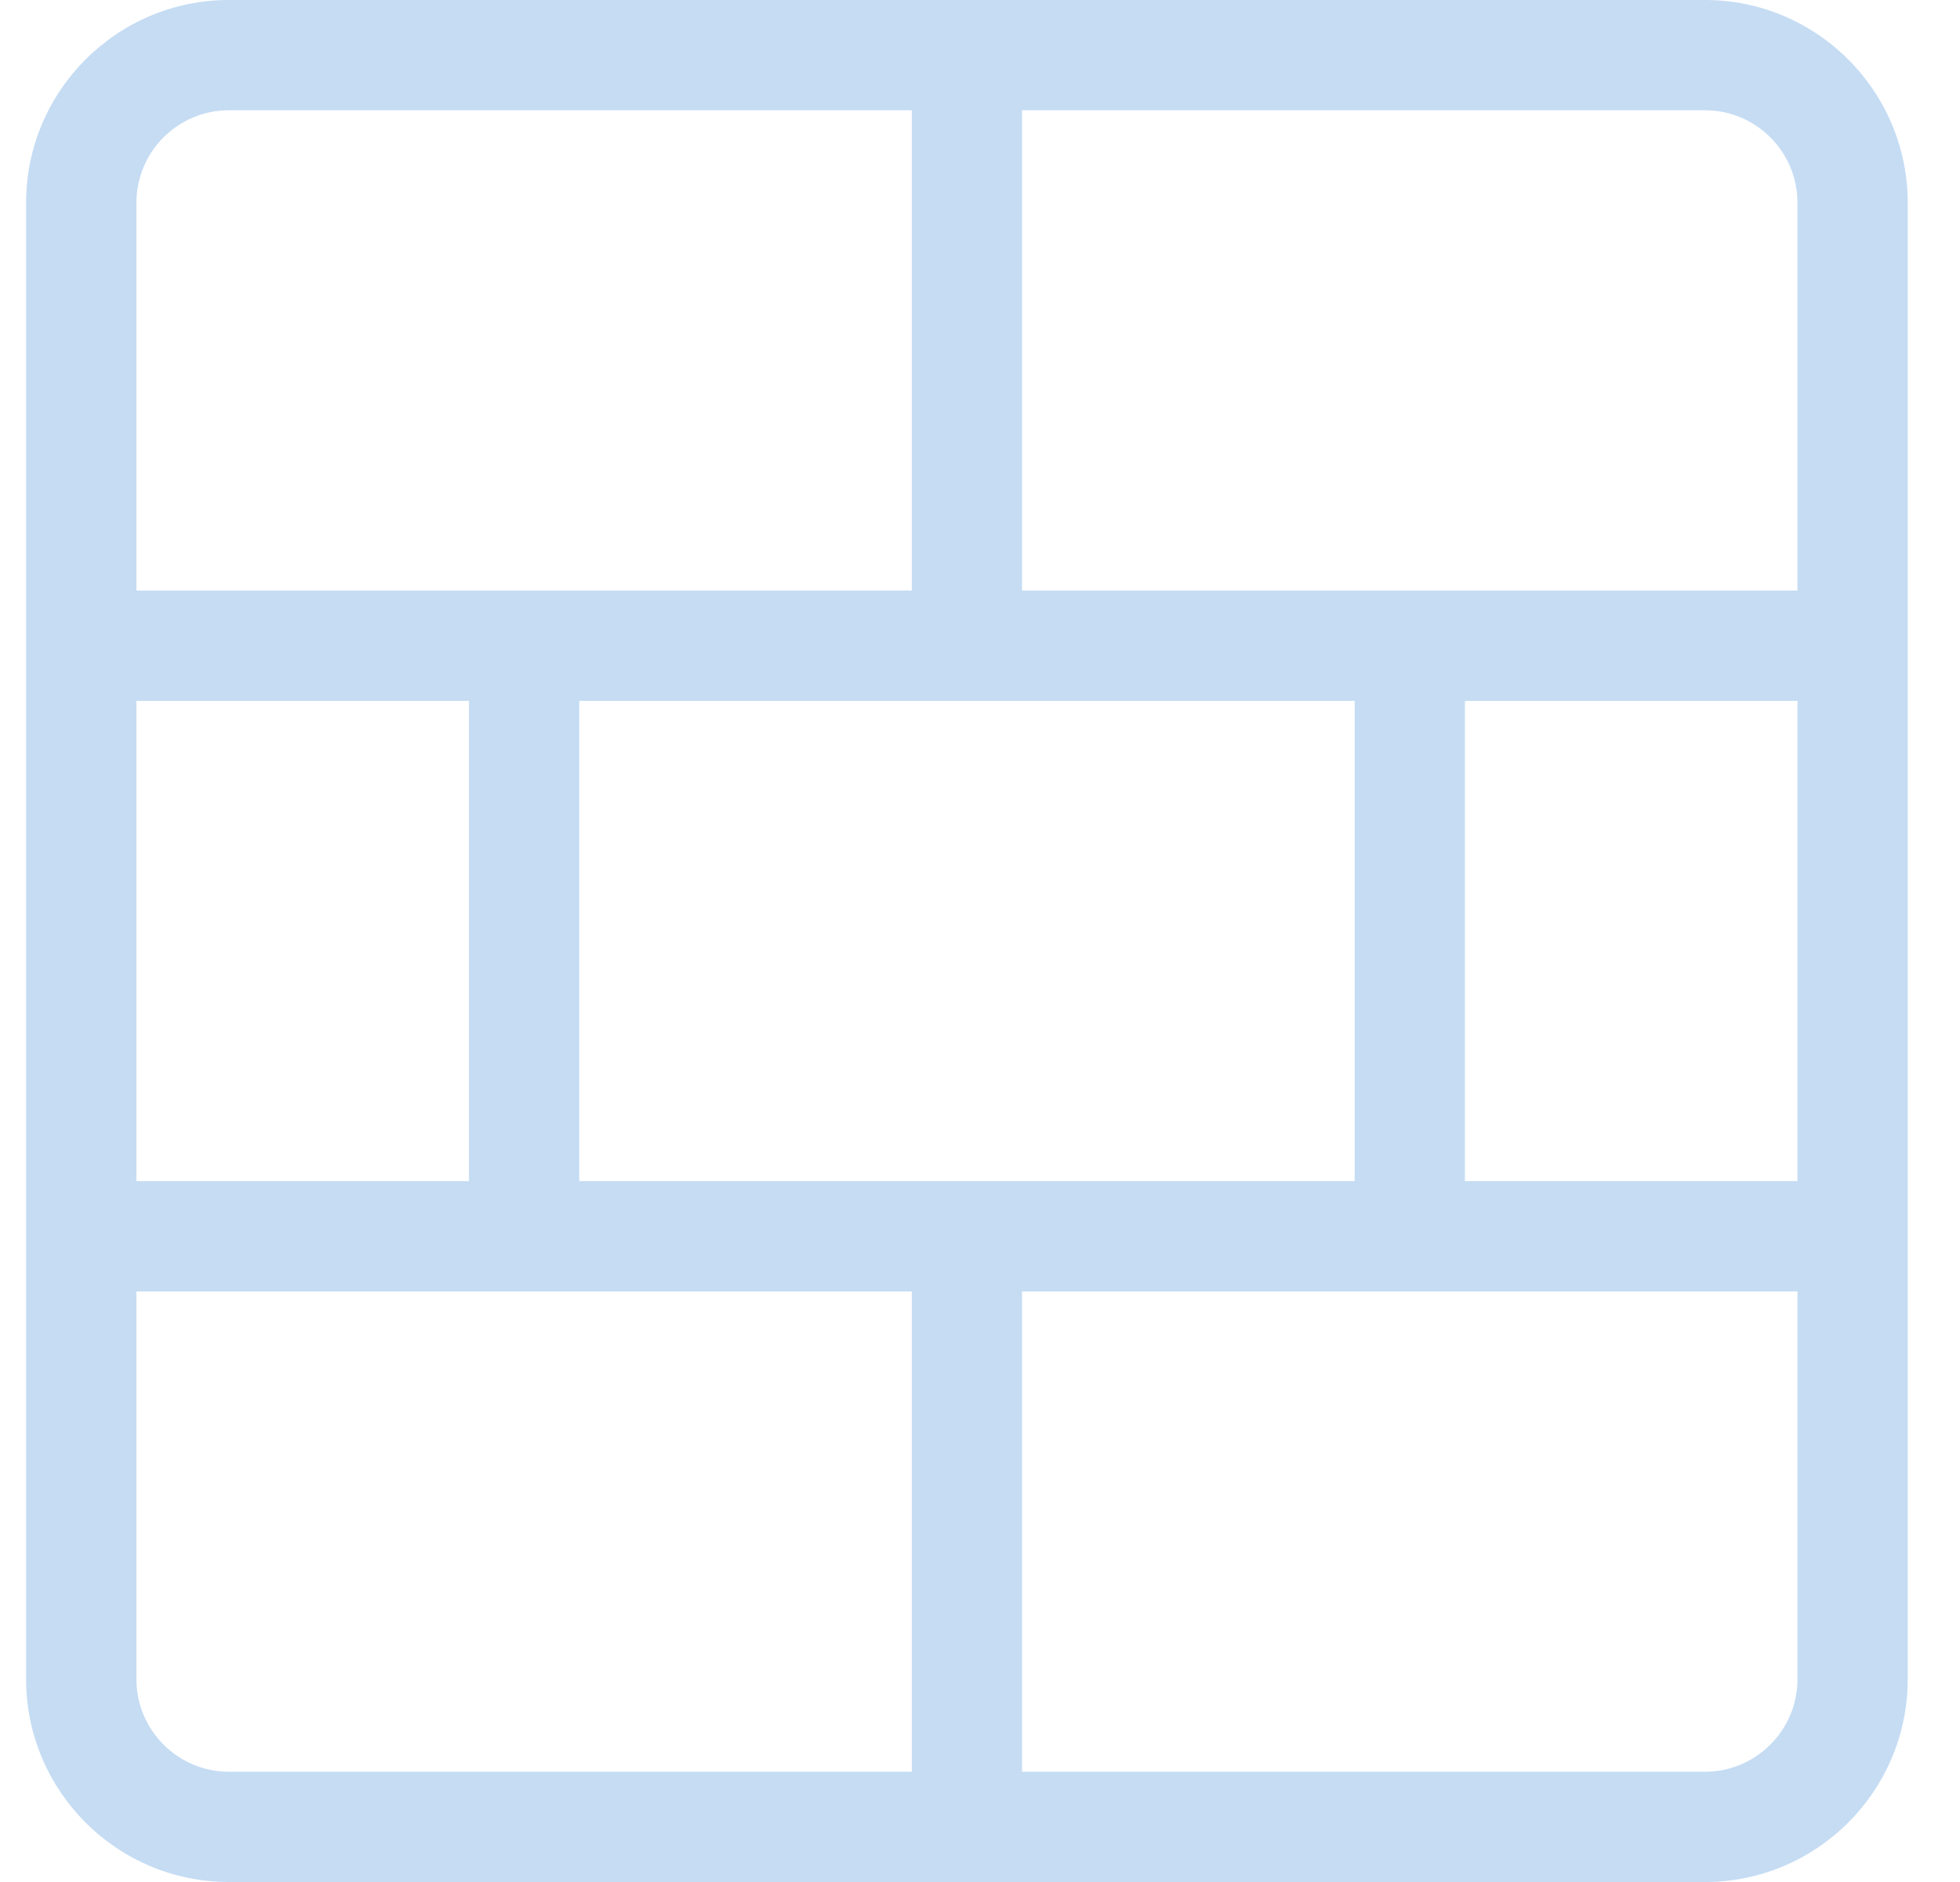
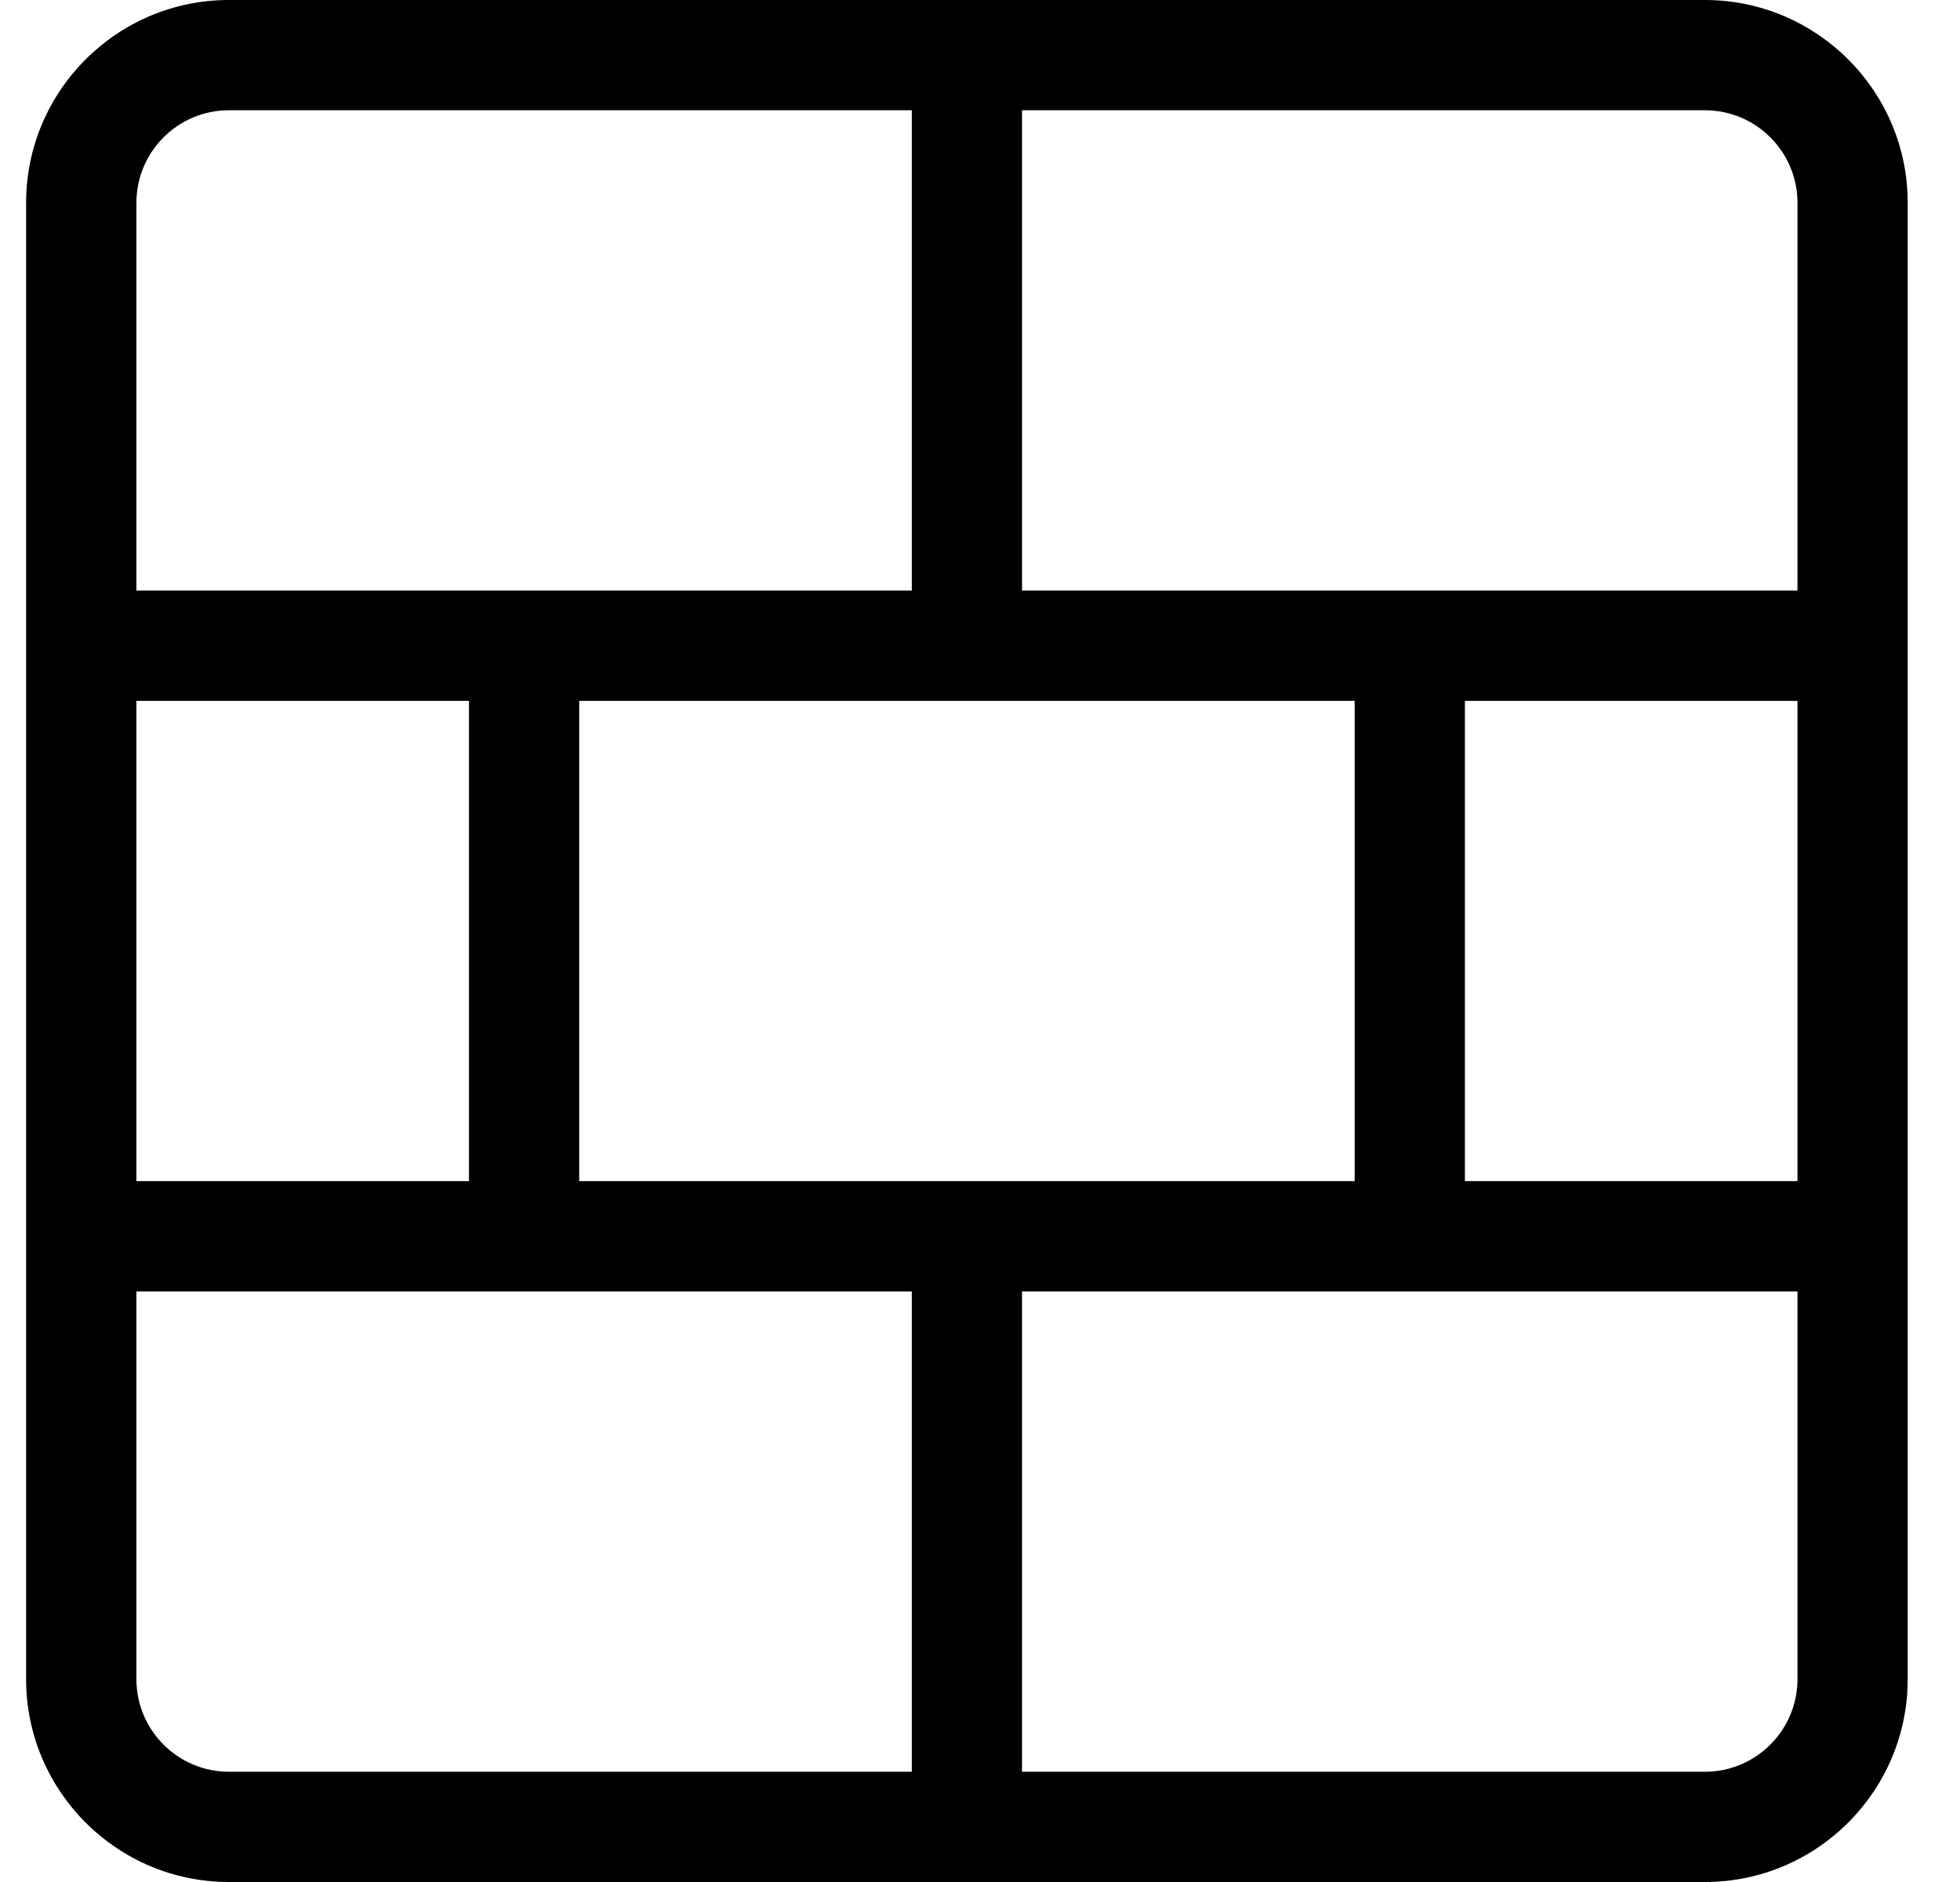
- <svg xmlns="http://www.w3.org/2000/svg" width="25" height="24" viewBox="0 0 25 24" fill="none">
-   <path d="M21.747 0H2.919C1.493 0 0.333 1.16 0.333 2.586V21.414C0.333 22.84 1.493 24 2.919 24H21.747C23.173 24 24.333 22.84 24.333 21.414V2.586C24.333 1.16 23.173 0 21.747 0ZM7.388 15.062V8.938H17.279V15.062H7.388ZM1.74 15.062V8.938H5.982V15.062H1.74ZM18.685 8.938H22.927V15.062H18.685V8.938ZM22.927 2.586V7.531H13.036V1.406H21.747C22.398 1.406 22.927 1.935 22.927 2.586ZM2.919 1.406H11.63V7.531H1.74V2.586C1.74 1.935 2.269 1.406 2.919 1.406ZM1.74 21.414V16.469H11.63V22.594H2.919C2.269 22.594 1.74 22.064 1.74 21.414ZM21.747 22.594H13.036V16.469H22.927V21.414C22.927 22.064 22.398 22.594 21.747 22.594Z" fill="#8CBBE9" fill-opacity="0.5" />
+ <svg xmlns="http://www.w3.org/2000/svg" width="25" height="24" viewBox="0 0 25 24">
+   <path d="M21.747 0H2.919C1.493 0 0.333 1.16 0.333 2.586V21.414C0.333 22.84 1.493 24 2.919 24H21.747C23.173 24 24.333 22.84 24.333 21.414V2.586C24.333 1.16 23.173 0 21.747 0ZM7.388 15.062V8.938H17.279V15.062H7.388ZM1.74 15.062V8.938H5.982V15.062H1.74ZM18.685 8.938H22.927V15.062H18.685V8.938ZM22.927 2.586V7.531H13.036V1.406H21.747C22.398 1.406 22.927 1.935 22.927 2.586ZM2.919 1.406H11.63V7.531H1.74V2.586C1.74 1.935 2.269 1.406 2.919 1.406ZM1.74 21.414V16.469H11.63V22.594H2.919C2.269 22.594 1.74 22.064 1.74 21.414ZM21.747 22.594H13.036V16.469H22.927V21.414C22.927 22.064 22.398 22.594 21.747 22.594Z" fill="current" />
</svg>
